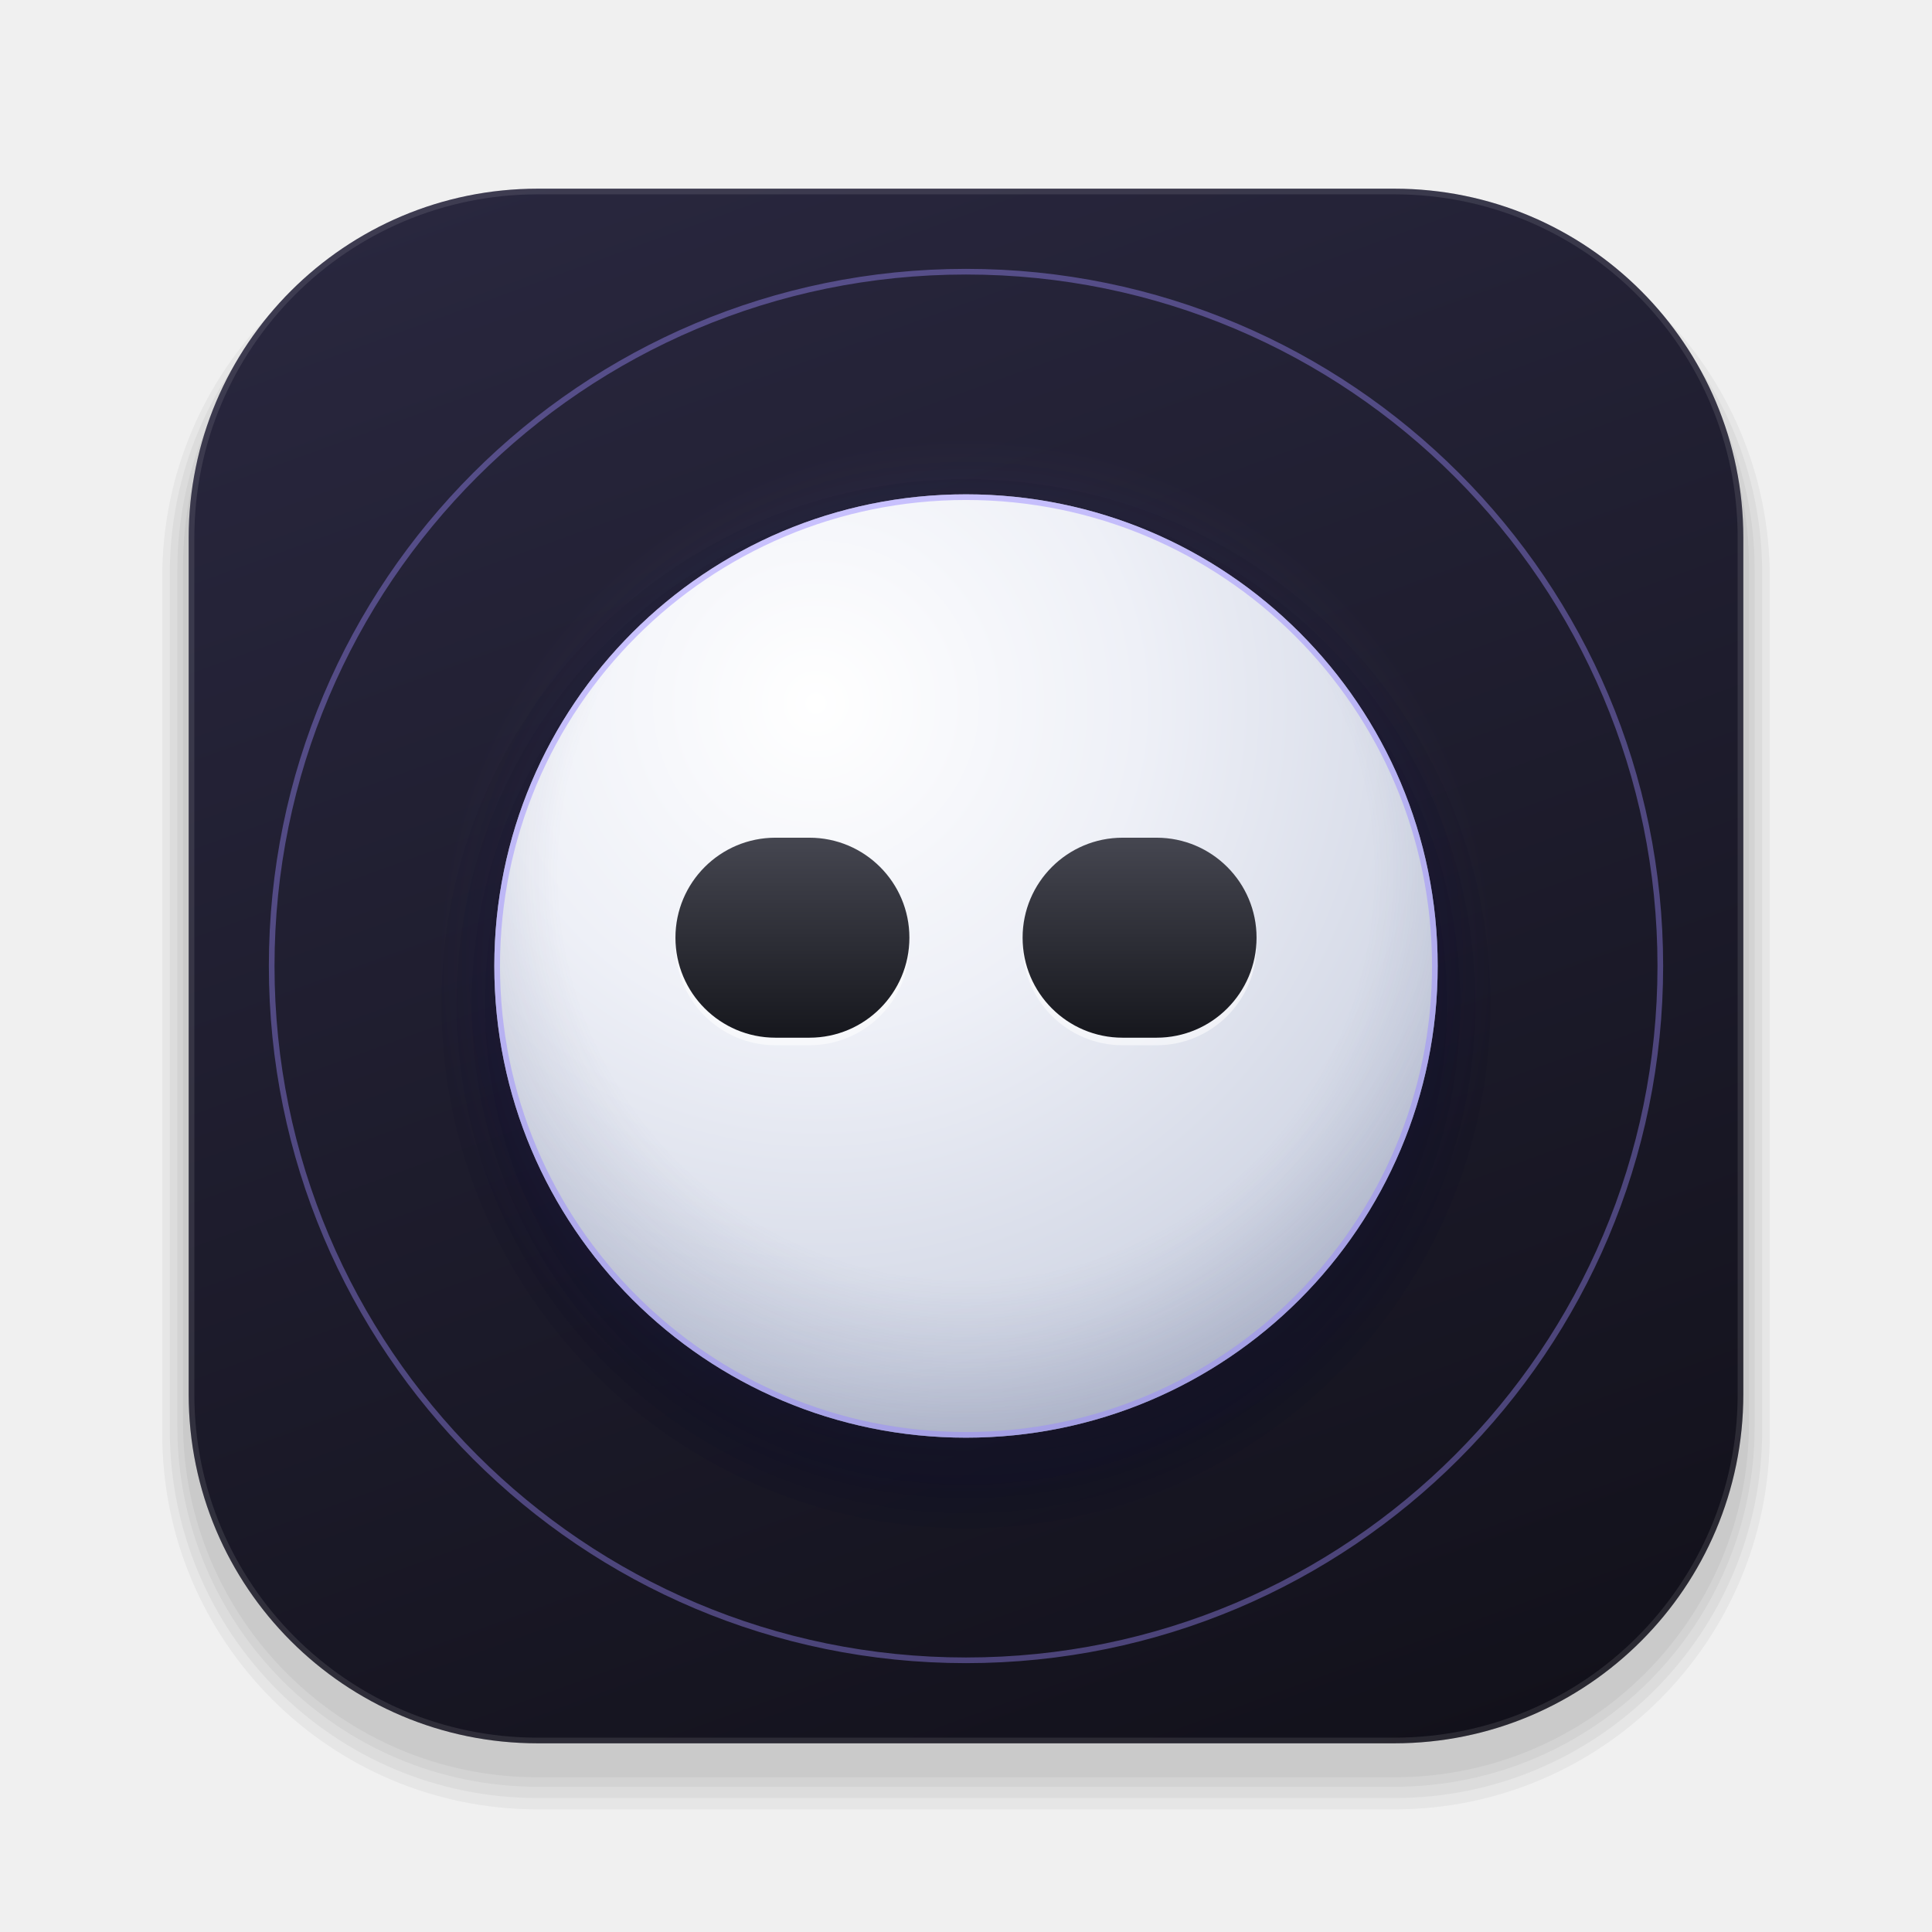
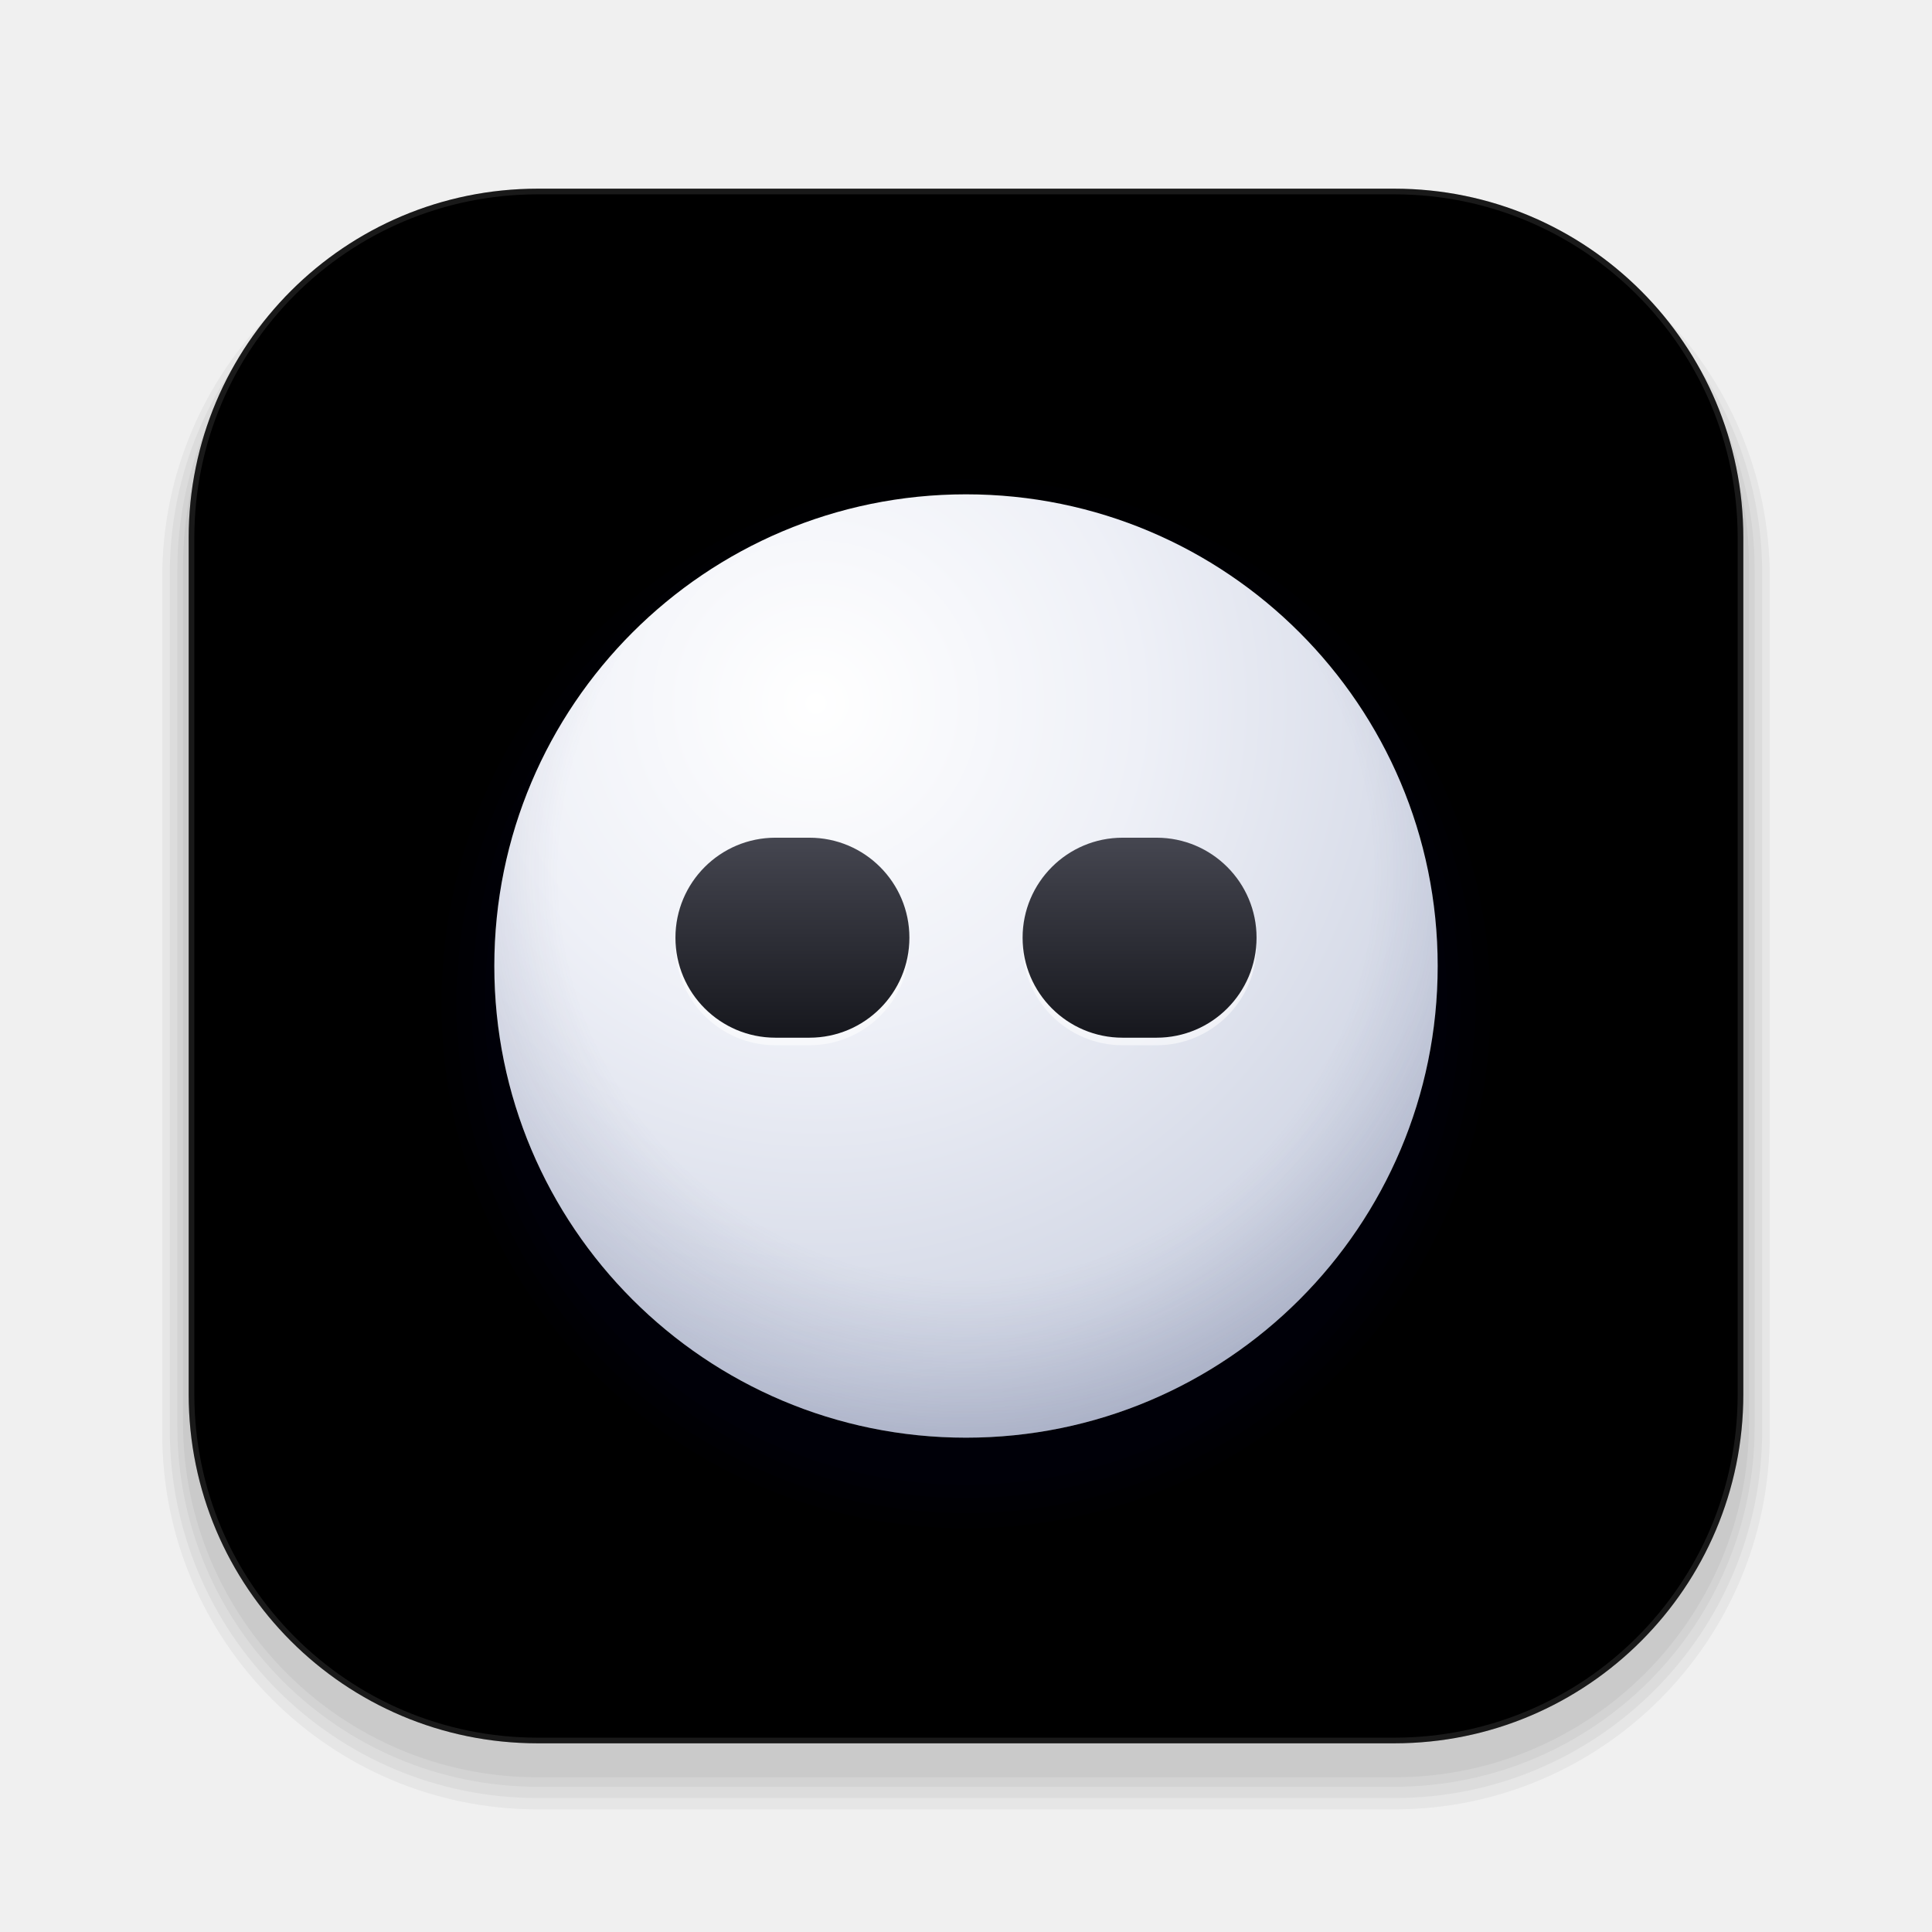
<svg xmlns="http://www.w3.org/2000/svg" width="1024" height="1024" viewBox="0 0 1024 1024">
  <defs>
-     <linearGradient id="plate" gradientUnits="userSpaceOnUse" x1="331.4" y1="15.5" x2="692.6" y2="1008.5">
-       <stop offset="0" stop-color="#2A2840" />
-       <stop offset="1" stop-color="#111019" />
-     </linearGradient>
-     <radialGradient id="halo" gradientUnits="userSpaceOnUse" cx="512" cy="512" r="400">
-       <stop offset="0" stop-color="#9d8cff" stop-opacity="0.30" />
-       <stop offset="0.7" stop-color="#9d8cff" stop-opacity="0" />
-     </radialGradient>
    <radialGradient id="pearl" cx="0.34" cy="0.22" r="1.022">
      <stop offset="0" stop-color="#ffffff" />
      <stop offset="0.34" stop-color="#eef0f7" />
      <stop offset="0.7" stop-color="#d2d7e5" />
      <stop offset="1" stop-color="#aab1c6" />
    </radialGradient>
    <radialGradient id="underside" cx="0.5" cy="0.4" r="0.62">
      <stop offset="0.7" stop-color="#46507a" stop-opacity="0" />
      <stop offset="1" stop-color="#46507a" stop-opacity="0.22" />
    </radialGradient>
    <linearGradient id="eye" x1="0" y1="0" x2="0" y2="1">
      <stop offset="0" stop-color="#454650" />
      <stop offset="1" stop-color="#16171d" />
    </linearGradient>
    <clipPath id="plate-clip">
      <rect x="100" y="100" width="824" height="824" rx="185" />
    </clipPath>
  </defs>
  <g>
    <rect x="86" y="107" width="852" height="852" rx="199" fill="#000000" fill-opacity="0.045" />
    <rect x="90" y="109" width="844" height="844" rx="195" fill="#000000" fill-opacity="0.045" />
    <rect x="94" y="111" width="836" height="836" rx="191" fill="#000000" fill-opacity="0.045" />
    <rect x="97" y="112" width="830" height="830" rx="188" fill="#000000" fill-opacity="0.045" />
  </g>
-   <rect x="100" y="100" width="824" height="824" rx="185" fill="url(#plate)" />
+   <rect x="100" y="100" width="824" height="824" rx="185" fill="#000000" />
  <g clip-path="url(#plate-clip)">
-     <rect x="100" y="100" width="824" height="824" fill="url(#halo)" />
    <rect x="101.5" y="101.5" width="821" height="821" rx="183.5" fill="none" stroke="#ffffff" stroke-opacity="0.10" stroke-width="3" />
  </g>
-   <circle cx="512" cy="512" r="368" fill="none" stroke="#9d8cff" stroke-opacity="0.4" stroke-width="3" />
  <g>
    <circle cx="512" cy="532" r="278" fill="#0a0c1e" fill-opacity="0.07" />
    <circle cx="512" cy="532" r="270" fill="#0a0c1e" fill-opacity="0.07" />
    <circle cx="512" cy="532" r="262" fill="#0a0c1e" fill-opacity="0.07" />
    <circle cx="512" cy="532" r="255" fill="#0a0c1e" fill-opacity="0.07" />
  </g>
  <circle cx="512" cy="512" r="250" fill="url(#pearl)" />
  <circle cx="512" cy="512" r="250" fill="url(#underside)" />
-   <circle cx="512" cy="512" r="248.5" fill="none" stroke="#9d8cff" stroke-opacity="0.5" stroke-width="3" />
  <g>
    <rect x="358" y="444" width="124" height="106" rx="53" fill="#ffffff" fill-opacity="0.55" transform="translate(0 4)" />
    <rect x="542" y="444" width="124" height="106" rx="53" fill="#ffffff" fill-opacity="0.55" transform="translate(0 4)" />
    <rect x="358" y="444" width="124" height="106" rx="53" fill="url(#eye)" />
    <rect x="542" y="444" width="124" height="106" rx="53" fill="url(#eye)" />
  </g>
</svg>
